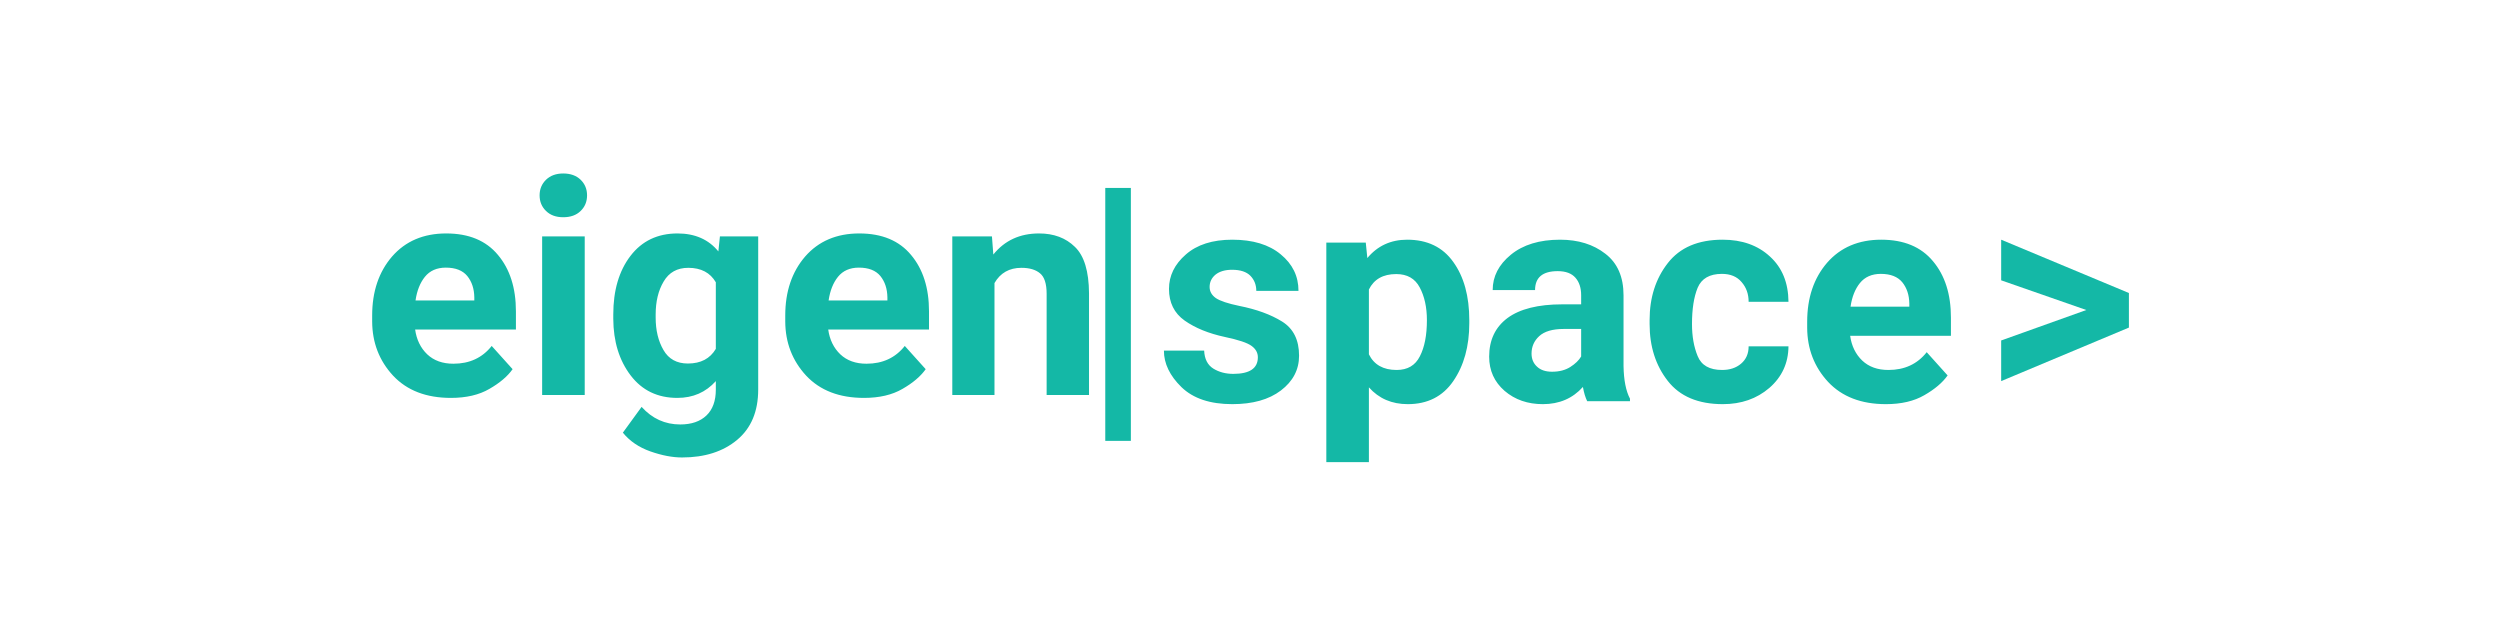
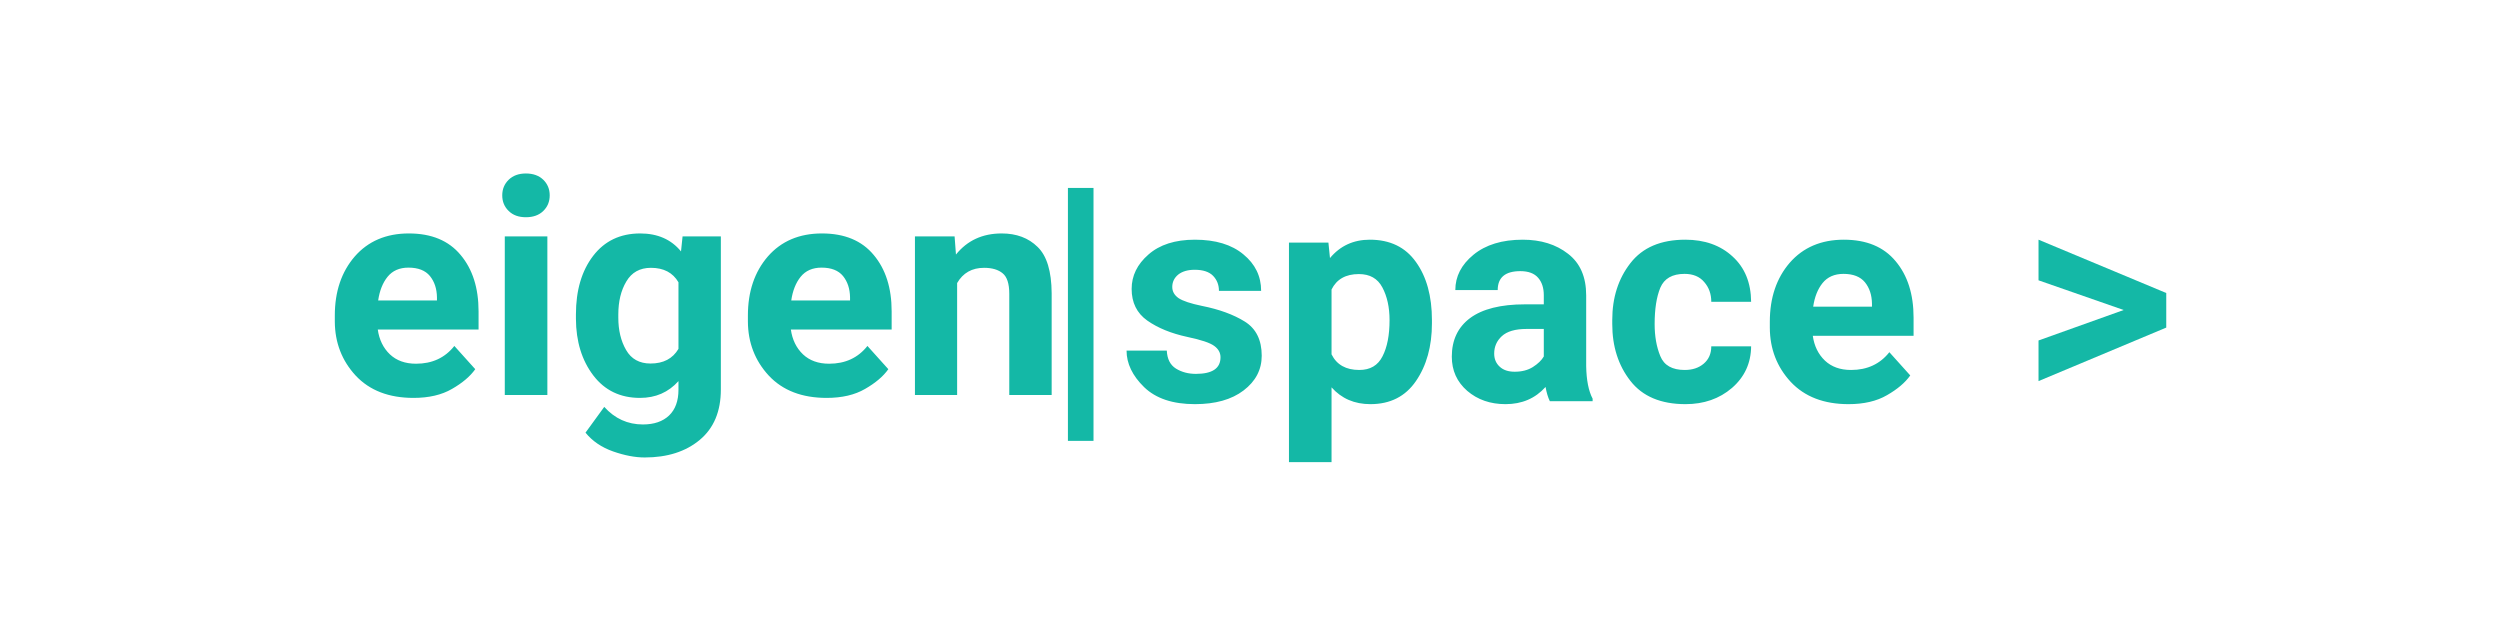
<svg xmlns="http://www.w3.org/2000/svg" viewBox="0 0 200 50" width="400" height="100">
  <style>
-     .logo-text {
-       font-family: -apple-system, BlinkMacSystemFont, 'Segoe UI', Roboto, Oxygen, Ubuntu, Cantarell, 'Open Sans', 'Helvetica Neue', sans-serif;
-       font-size: 24px;
-       font-weight: 600;
-       fill: #14b8a6; /* Tailwind teal-500 */
-       dominant-baseline: middle;
-       text-anchor: middle;
-     }
-   </style>
+         .logo-text {
+         font-family: -apple-system, BlinkMacSystemFont, 'Segoe UI', Roboto, Oxygen, Ubuntu, Cantarell, 'Open Sans',
+         'Helvetica Neue', sans-serif;
+         font-size: 24px;
+         font-weight: 600;
+         fill: #14b8a6; /* Tailwind teal-500 */
+         dominant-baseline: middle;
+         text-anchor: middle;
+         }
+     </style>
  <text x="100" y="25" class="logo-text">
-     eigen<tspan dx="-2" dy="0.5">|</tspan>space<tspan dx="2">&gt;</tspan>
+         eigen<tspan dx="-2" dy="0.5">|</tspan>space
+         <tspan dx="2">&gt;</tspan>
  </text>
</svg>
